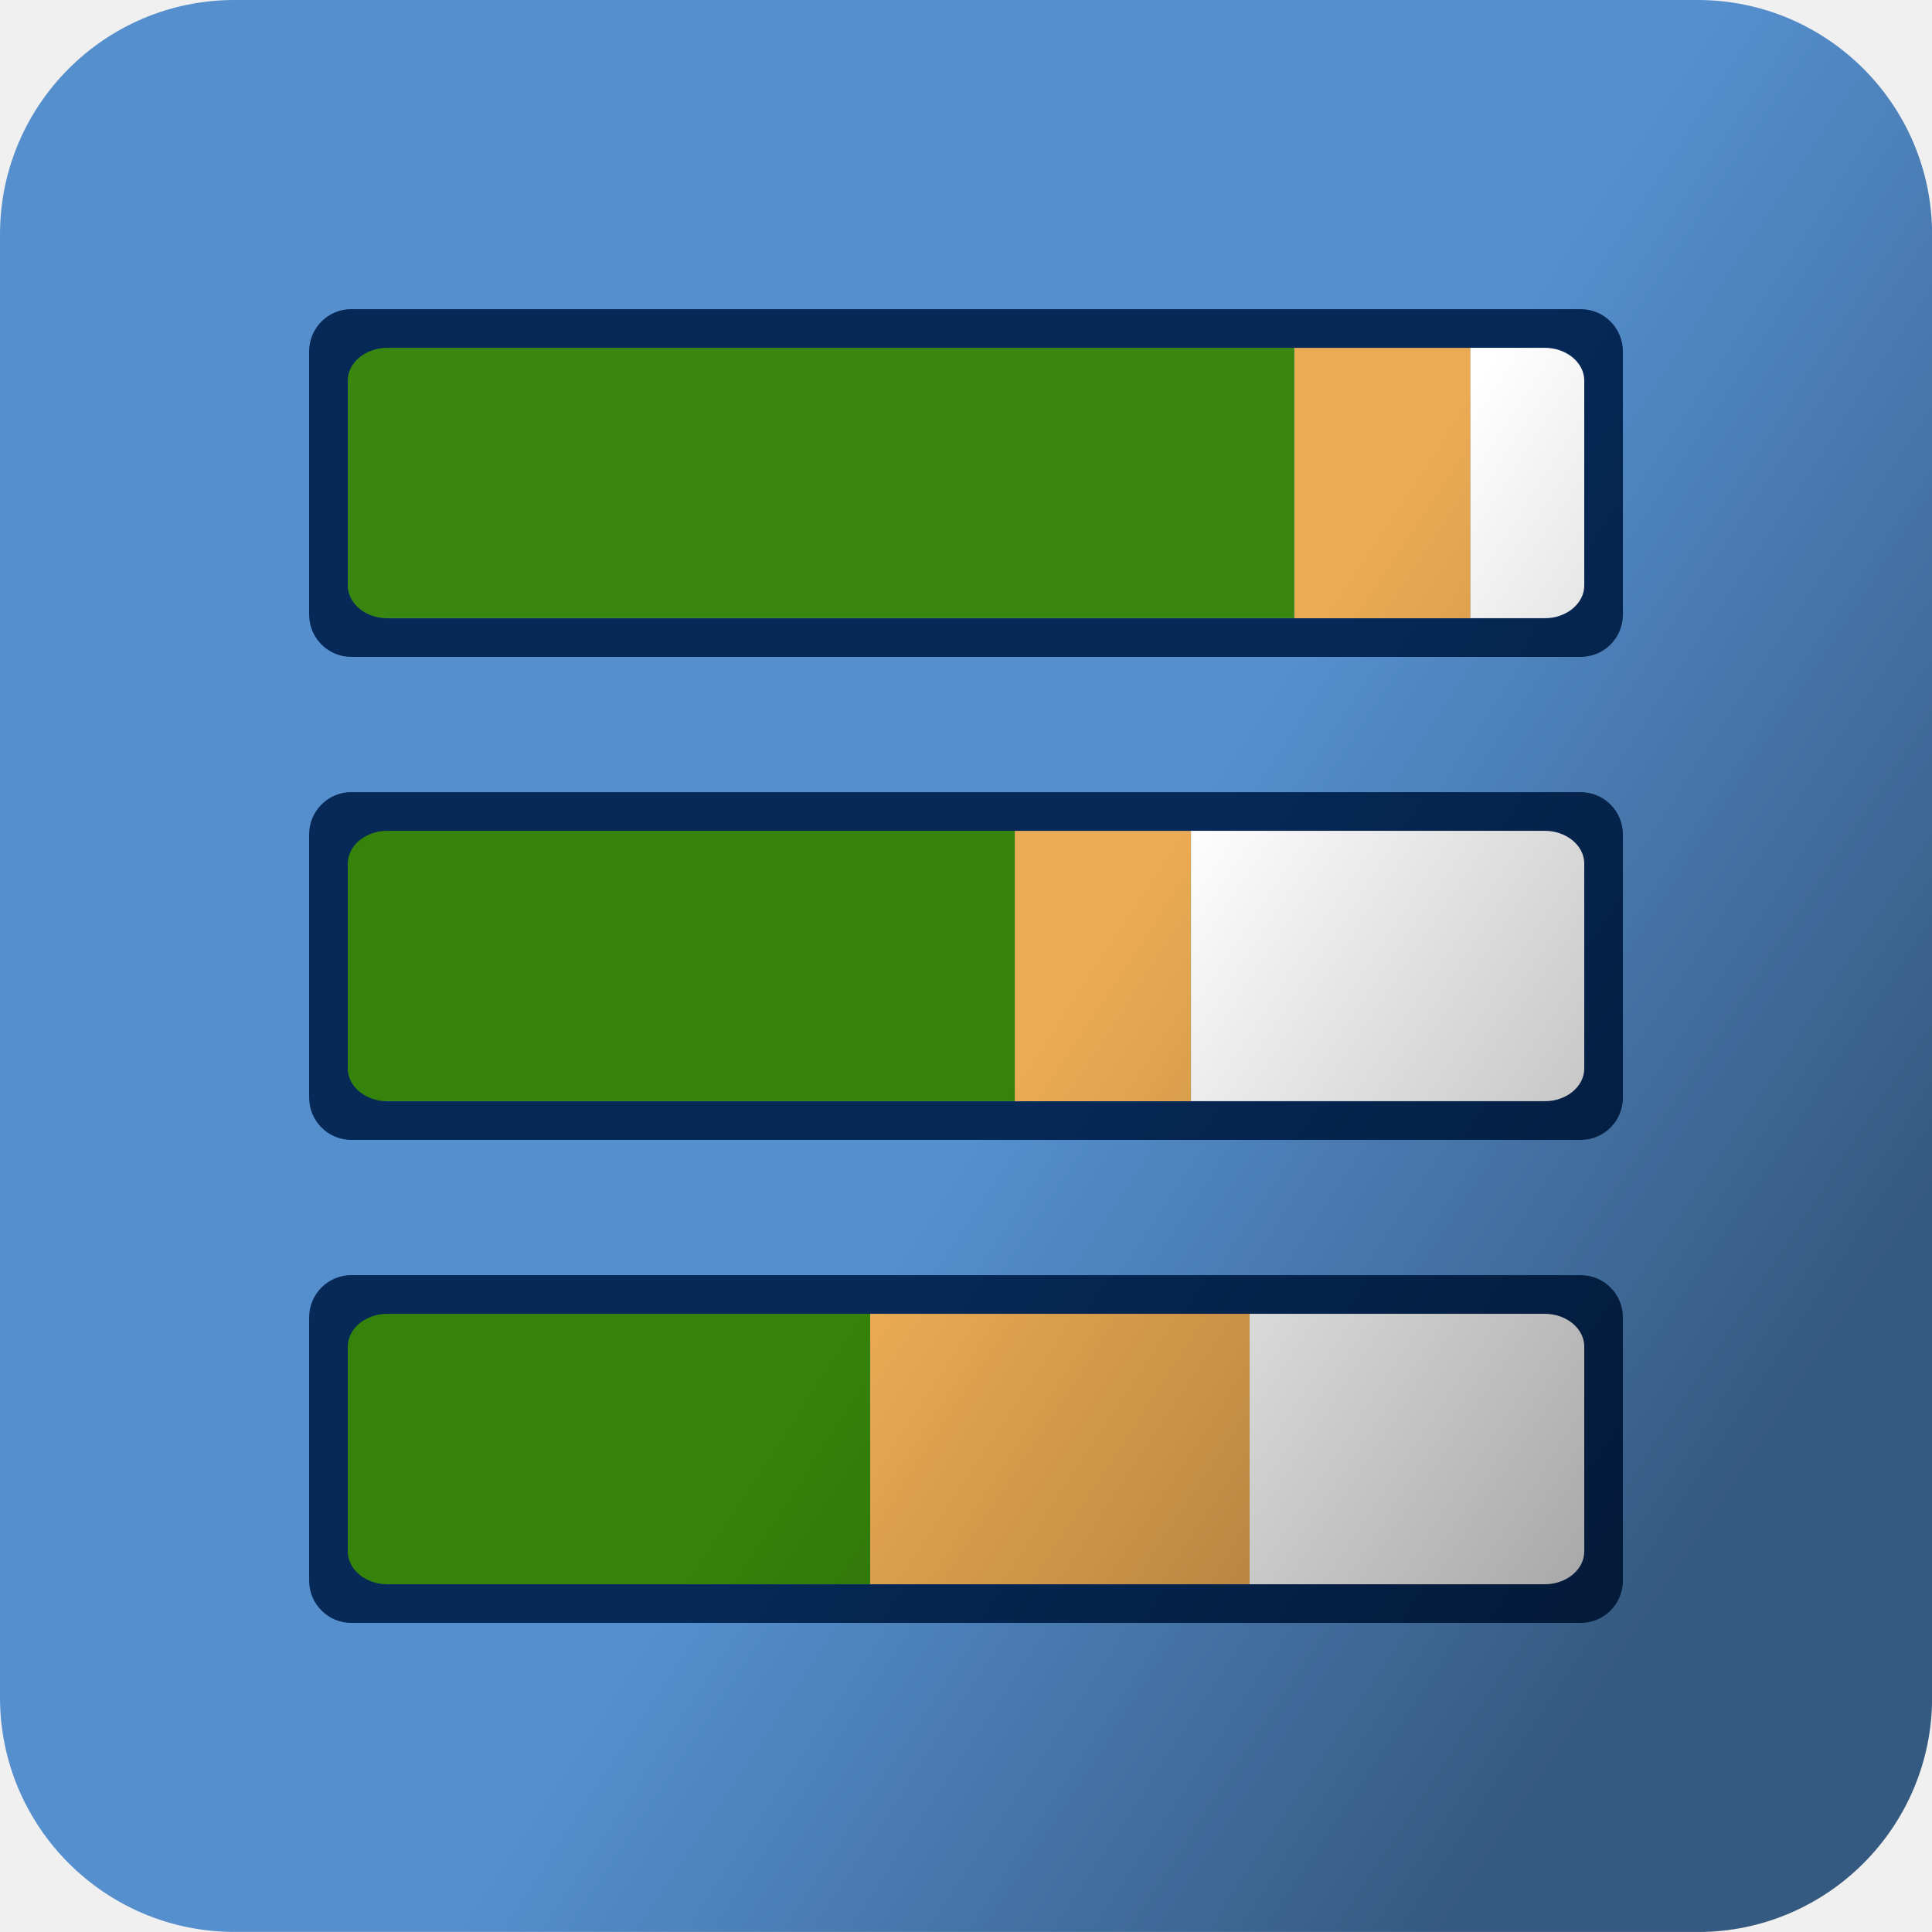
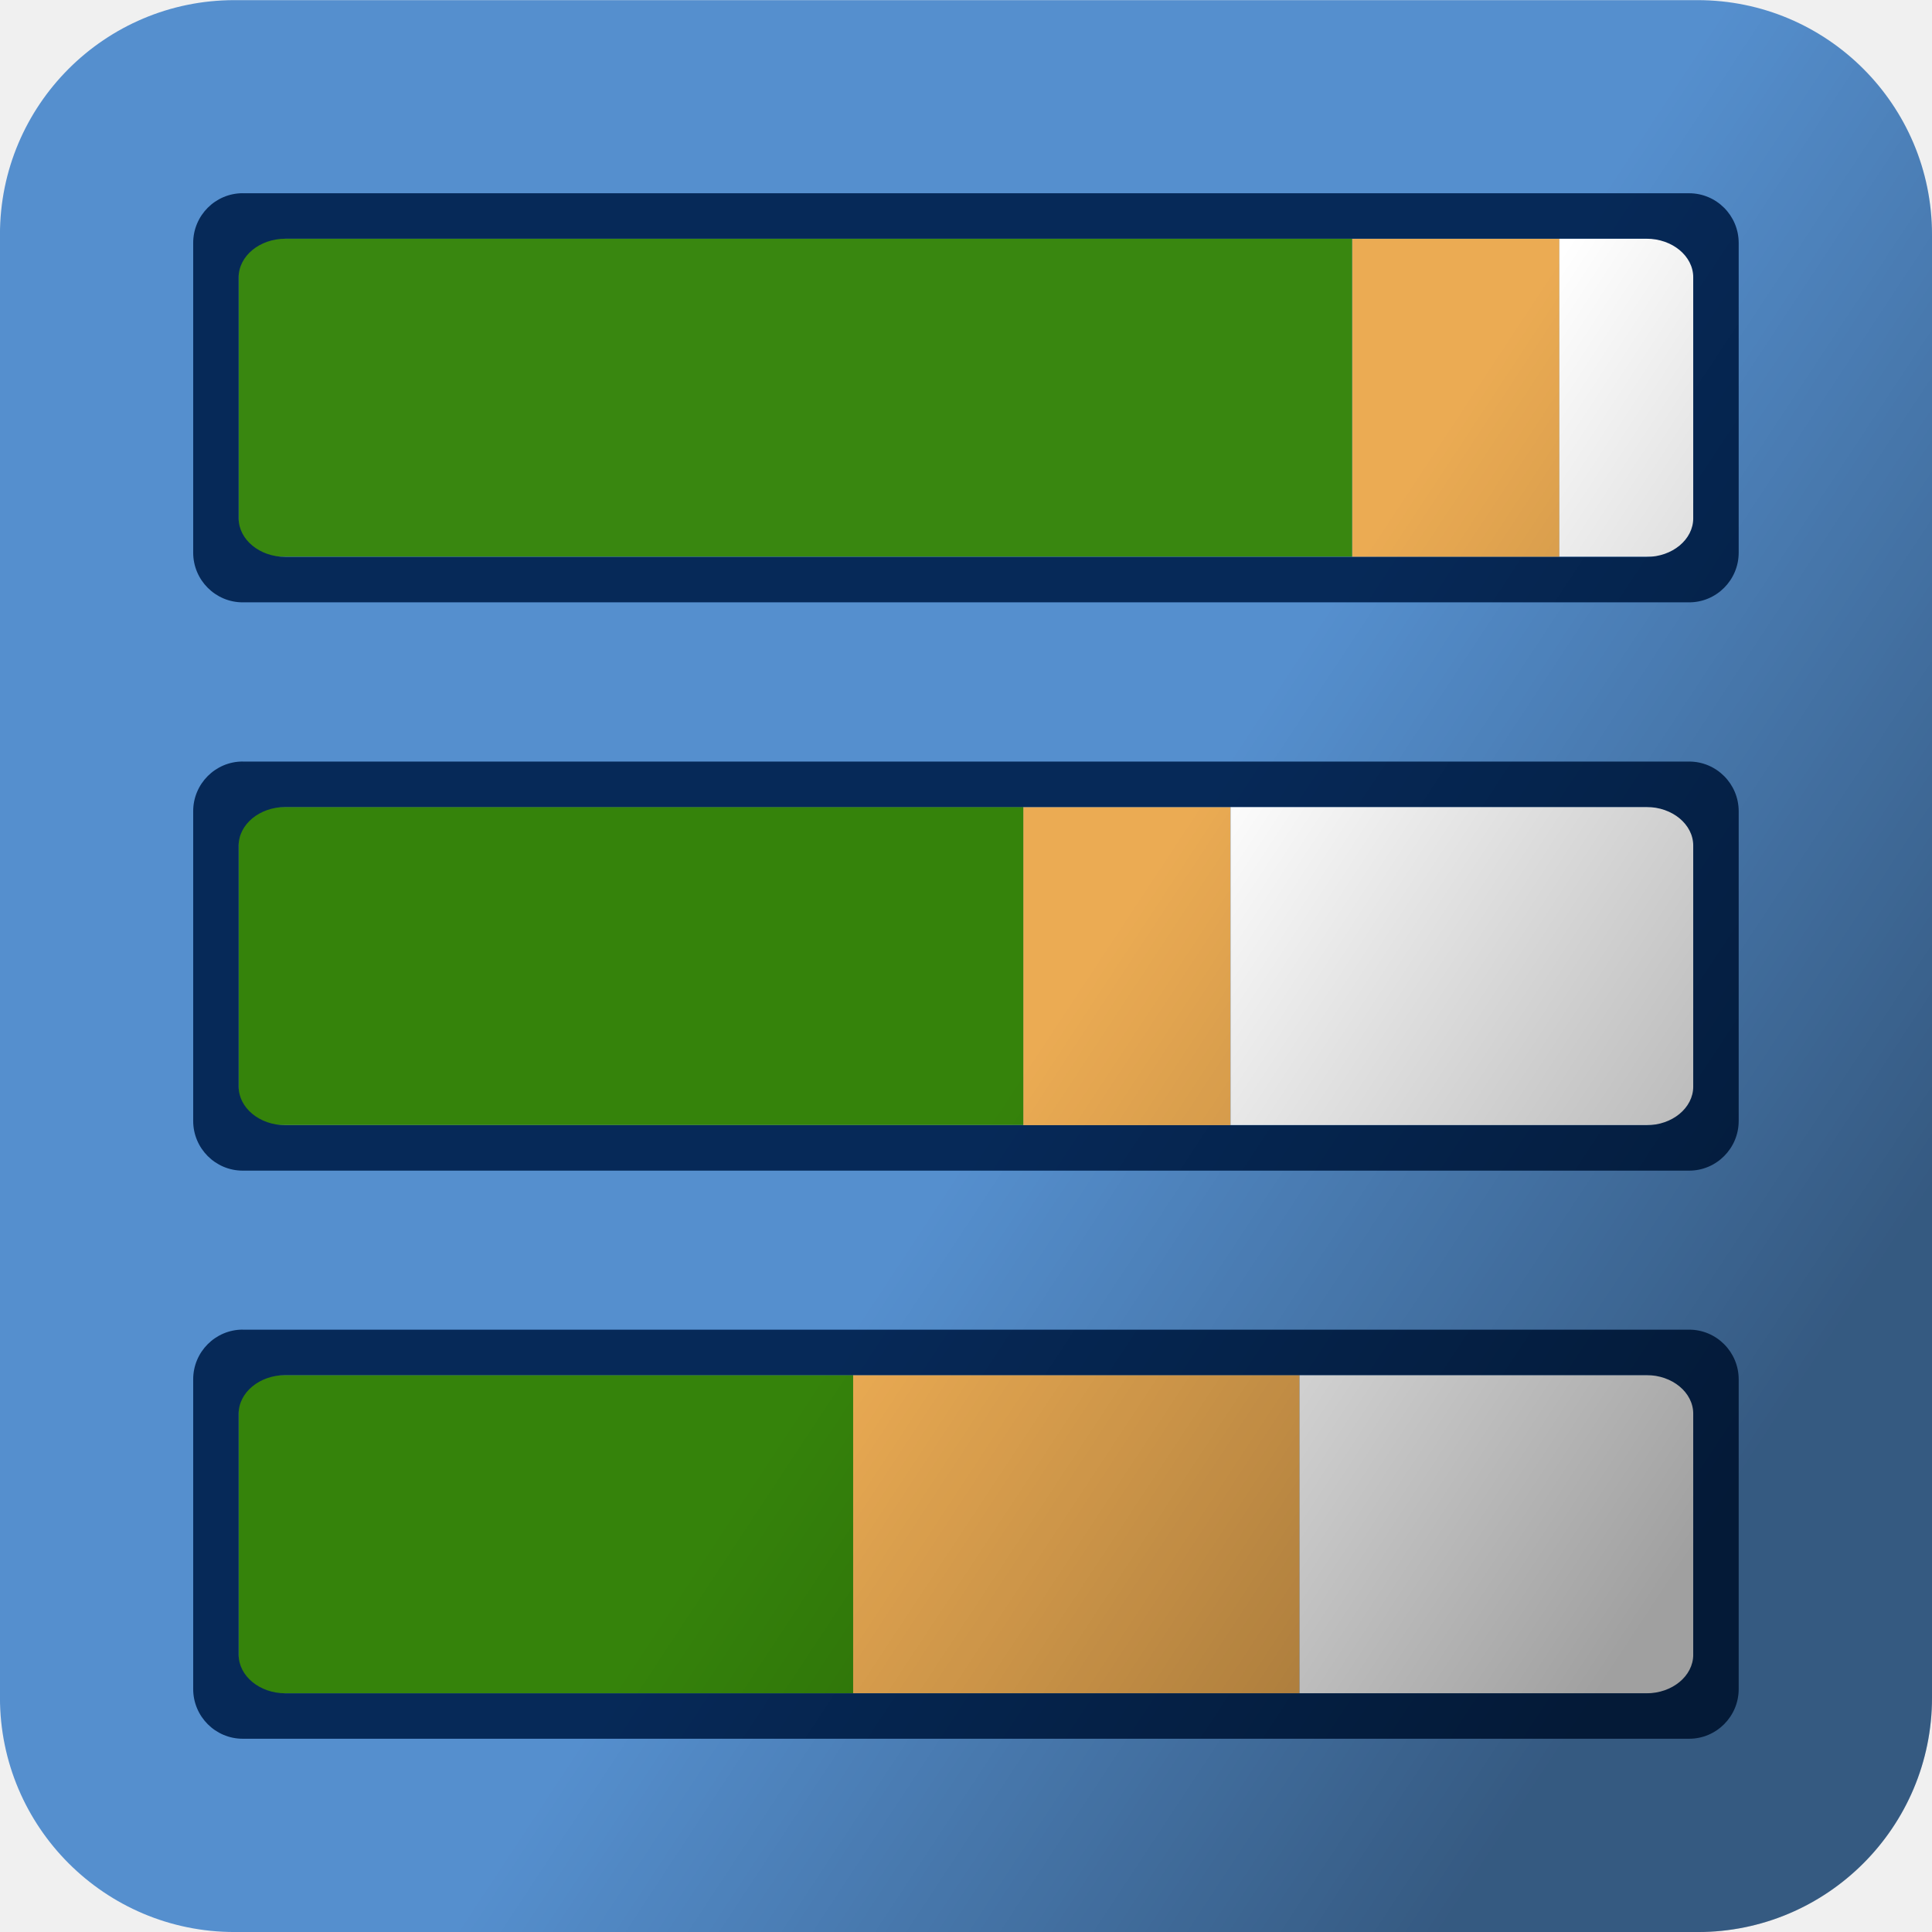
<svg xmlns="http://www.w3.org/2000/svg" viewBox="0 0 100 100">
  <defs>
-     <linearGradient y2="61.754" x2="48.725" y1="85.34" x1="84.49" gradientUnits="userSpaceOnUse" id="0">
+     <linearGradient y2="61.753" x2="48.72" y1="85.34" x1="84.48" gradientUnits="userSpaceOnUse" id="0">
      <stop stop-opacity=".374" />
      <stop offset="1" stop-opacity="0" />
    </linearGradient>
  </defs>
-   <path d="m12.137 0c-6.702 0-12.138 5.435-12.137 12.138v75.72c0 6.702 5.435 12.138 12.137 12.138h75.73c6.702 0 12.137-5.435 12.137-12.138v-75.72c0-6.702-5.435-12.138-12.137-12.138z" fill="#558fce" />
-   <g transform="matrix(.2 0 0 .2 0-4)">
-     <g transform="matrix(1.0016 0 0 1.01449-.391 24.592)">
-       <path d="m334.81 84.22v68.969h45.531v-68.969h-45.531" fill="#ebab53" />
-       <path d="m90.25 84.19v68.969h244.56v-68.969z" fill="#398710" />
-       <path d="m380.34 84.19v68.969h29.406v-68.969z" fill="#fff" />
+   <path d="m12.134.007c-6.702 0-12.137 5.435-12.136 12.137v75.72c0 6.702 5.435 12.137 12.136 12.137h75.73c6.702 0 12.136-5.435 12.136-12.137v-75.72c0-6.702-5.435-12.137-12.136-12.137z" fill="#558fce" />
+   <g transform="matrix(.99995 0 0 .99995-6 6)">
+     <g transform="matrix(.23529 0 0 .23529-2.824-19.528)">
+       <g transform="matrix(1.0016 0 0 1.01449-.391 24.592)">
+         <path d="m334.81 84.22v68.969h45.531v-68.969h-45.531" fill="#ebab53" />
+         <path d="m90.25 84.19v68.969h244.56v-68.969z" fill="#398710" />
+         <path d="m380.34 84.19v68.969h29.406v-68.969z" fill="#fff" />
+       </g>
+       <path d="m90.91 100c-6.02 0-10.906 4.905-10.906 10.938v68.13c0 6.03 4.882 10.938 10.906 10.938h318.19c6.02 0 10.906-4.905 10.906-10.938v-68.12c0-6.03-4.882-10.938-10.906-10.938h-318.19m9.375 10h299.44c5.67 0 10.281 3.808 10.281 8.5v53c0 4.692-4.612 8.5-10.281 8.5h-299.44c-5.67 0-10.281-3.808-10.281-8.5v-53c0-4.692 4.612-8.5 10.281-8.5" fill="#062958" />
    </g>
-     <path d="m90.91 100c-6.02 0-10.906 4.905-10.906 10.938v68.13c0 6.03 4.882 10.938 10.906 10.938h318.19c6.02 0 10.906-4.905 10.906-10.938v-68.12c0-6.03-4.882-10.938-10.906-10.938h-318.19m9.375 10h299.44c5.67 0 10.281 3.808 10.281 8.5v53c0 4.692-4.612 8.5-10.281 8.5h-299.44c-5.67 0-10.281-3.808-10.281-8.5v-53c0-4.692 4.612-8.5 10.281-8.5" fill="#062958" />
+     <g transform="matrix(.23529 0 0 .23529-2.824-17.17)">
+       <g transform="matrix(1.0016 0 0 1.01449-.391 6.377)">
+         <path d="m262.59 215.53v68.969h45.531v-68.969h-45.531" fill="#ebab53" />
+         <path d="m90.25 215.5v68.969h172.34v-68.969z" fill="#35830b" />
+         <path d="m308.13 215.5v68.969h101.63v-68.969z" fill="#fff" />
+       </g>
+       <path d="m90.91 215c-6.02 0-10.906 4.905-10.906 10.938v68.13c0 6.03 4.882 10.938 10.906 10.938h318.19c6.02 0 10.906-4.905 10.906-10.938v-68.12c0-6.03-4.882-10.938-10.906-10.938h-318.19m9.375 10h299.44c5.67 0 10.281 3.808 10.281 8.5v53c0 4.692-4.612 8.5-10.281 8.5h-299.44c-5.67 0-10.281-3.808-10.281-8.5v-53c0-4.692 4.612-8.5 10.281-8.5" fill="#062958" />
+     </g>
+     <g transform="matrix(.23529 0 0 .23529-2.824-14.822)">
+       <g transform="matrix(1.0016 0 0 1.01495-.391-11.998)">
+         <path d="m225.22 346.81v68.969h98.06v-68.969h-98.06" fill="#ebab53" />
+         <path d="m90.25 346.81v68.969h134.97v-68.969z" fill="#35830b" />
+         <path d="m323.28 346.81v68.969h86.47v-68.969z" fill="#fff" />
+       </g>
+       <path d="m90.91 330c-6.02 0-10.906 4.905-10.906 10.938v68.13c0 6.03 4.882 10.938 10.906 10.938h318.19c6.02 0 10.906-4.905 10.906-10.938v-68.12c0-6.03-4.882-10.938-10.906-10.938h-318.19m9.375 10h299.44c5.67 0 10.281 3.808 10.281 8.5v53c0 4.692-4.612 8.5-10.281 8.5h-299.44c-5.67 0-10.281-3.808-10.281-8.5v-53c0-4.692 4.612-8.5 10.281-8.5" fill="#062958" />
+     </g>
  </g>
-   <g transform="matrix(.2 0 0 .2 0-2)">
-     <g transform="matrix(1.0016 0 0 1.01449-.391 6.377)">
-       <path d="m262.59 215.53v68.969h45.531v-68.969h-45.531" fill="#ebab53" />
-       <path d="m90.25 215.5v68.969h172.34v-68.969z" fill="#35830b" />
-       <path d="m308.13 215.5v68.969h101.63v-68.969z" fill="#fff" />
-     </g>
-     <path d="m90.91 215c-6.02 0-10.906 4.905-10.906 10.938v68.13c0 6.03 4.882 10.938 10.906 10.938h318.19c6.02 0 10.906-4.905 10.906-10.938v-68.12c0-6.03-4.882-10.938-10.906-10.938h-318.19m9.375 10h299.44c5.67 0 10.281 3.808 10.281 8.5v53c0 4.692-4.612 8.5-10.281 8.5h-299.44c-5.67 0-10.281-3.808-10.281-8.5v-53c0-4.692 4.612-8.5 10.281-8.5" fill="#062958" />
-   </g>
-   <g transform="scale(.2)">
-     <g transform="matrix(1.0016 0 0 1.01495-.391-11.998)">
-       <path d="m225.22 346.81v68.969h98.06v-68.969h-98.06" fill="#ebab53" />
-       <path d="m90.25 346.81v68.969h134.97v-68.969z" fill="#35830b" />
-       <path d="m323.28 346.81v68.969h86.47v-68.969z" fill="#fff" />
-     </g>
-     <path d="m90.91 330c-6.02 0-10.906 4.905-10.906 10.938v68.13c0 6.03 4.882 10.938 10.906 10.938h318.19c6.02 0 10.906-4.905 10.906-10.938v-68.12c0-6.03-4.882-10.938-10.906-10.938h-318.19m9.375 10h299.44c5.67 0 10.281 3.808 10.281 8.5v53c0 4.692-4.612 8.5-10.281 8.5h-299.44c-5.67 0-10.281-3.808-10.281-8.5v-53c0-4.692 4.612-8.5 10.281-8.5" fill="#062958" />
-   </g>
-   <path d="m12.138 0c-6.702 0-12.138 5.435-12.138 12.138v75.73c0 6.702 5.435 12.138 12.138 12.137h75.73c6.702 0 12.137-5.435 12.137-12.137v-75.73c0-6.702-5.435-12.137-12.137-12.137z" fill="url(#0)" />
+   <path d="m12.135.003c-6.702 0-12.137 5.435-12.137 12.137v75.73c0 6.702 5.435 12.137 12.137 12.136h75.73c6.702 0 12.136-5.435 12.136-12.136v-75.73c0-6.702-5.435-12.136-12.136-12.136z" fill="url(#0)" />
</svg>
